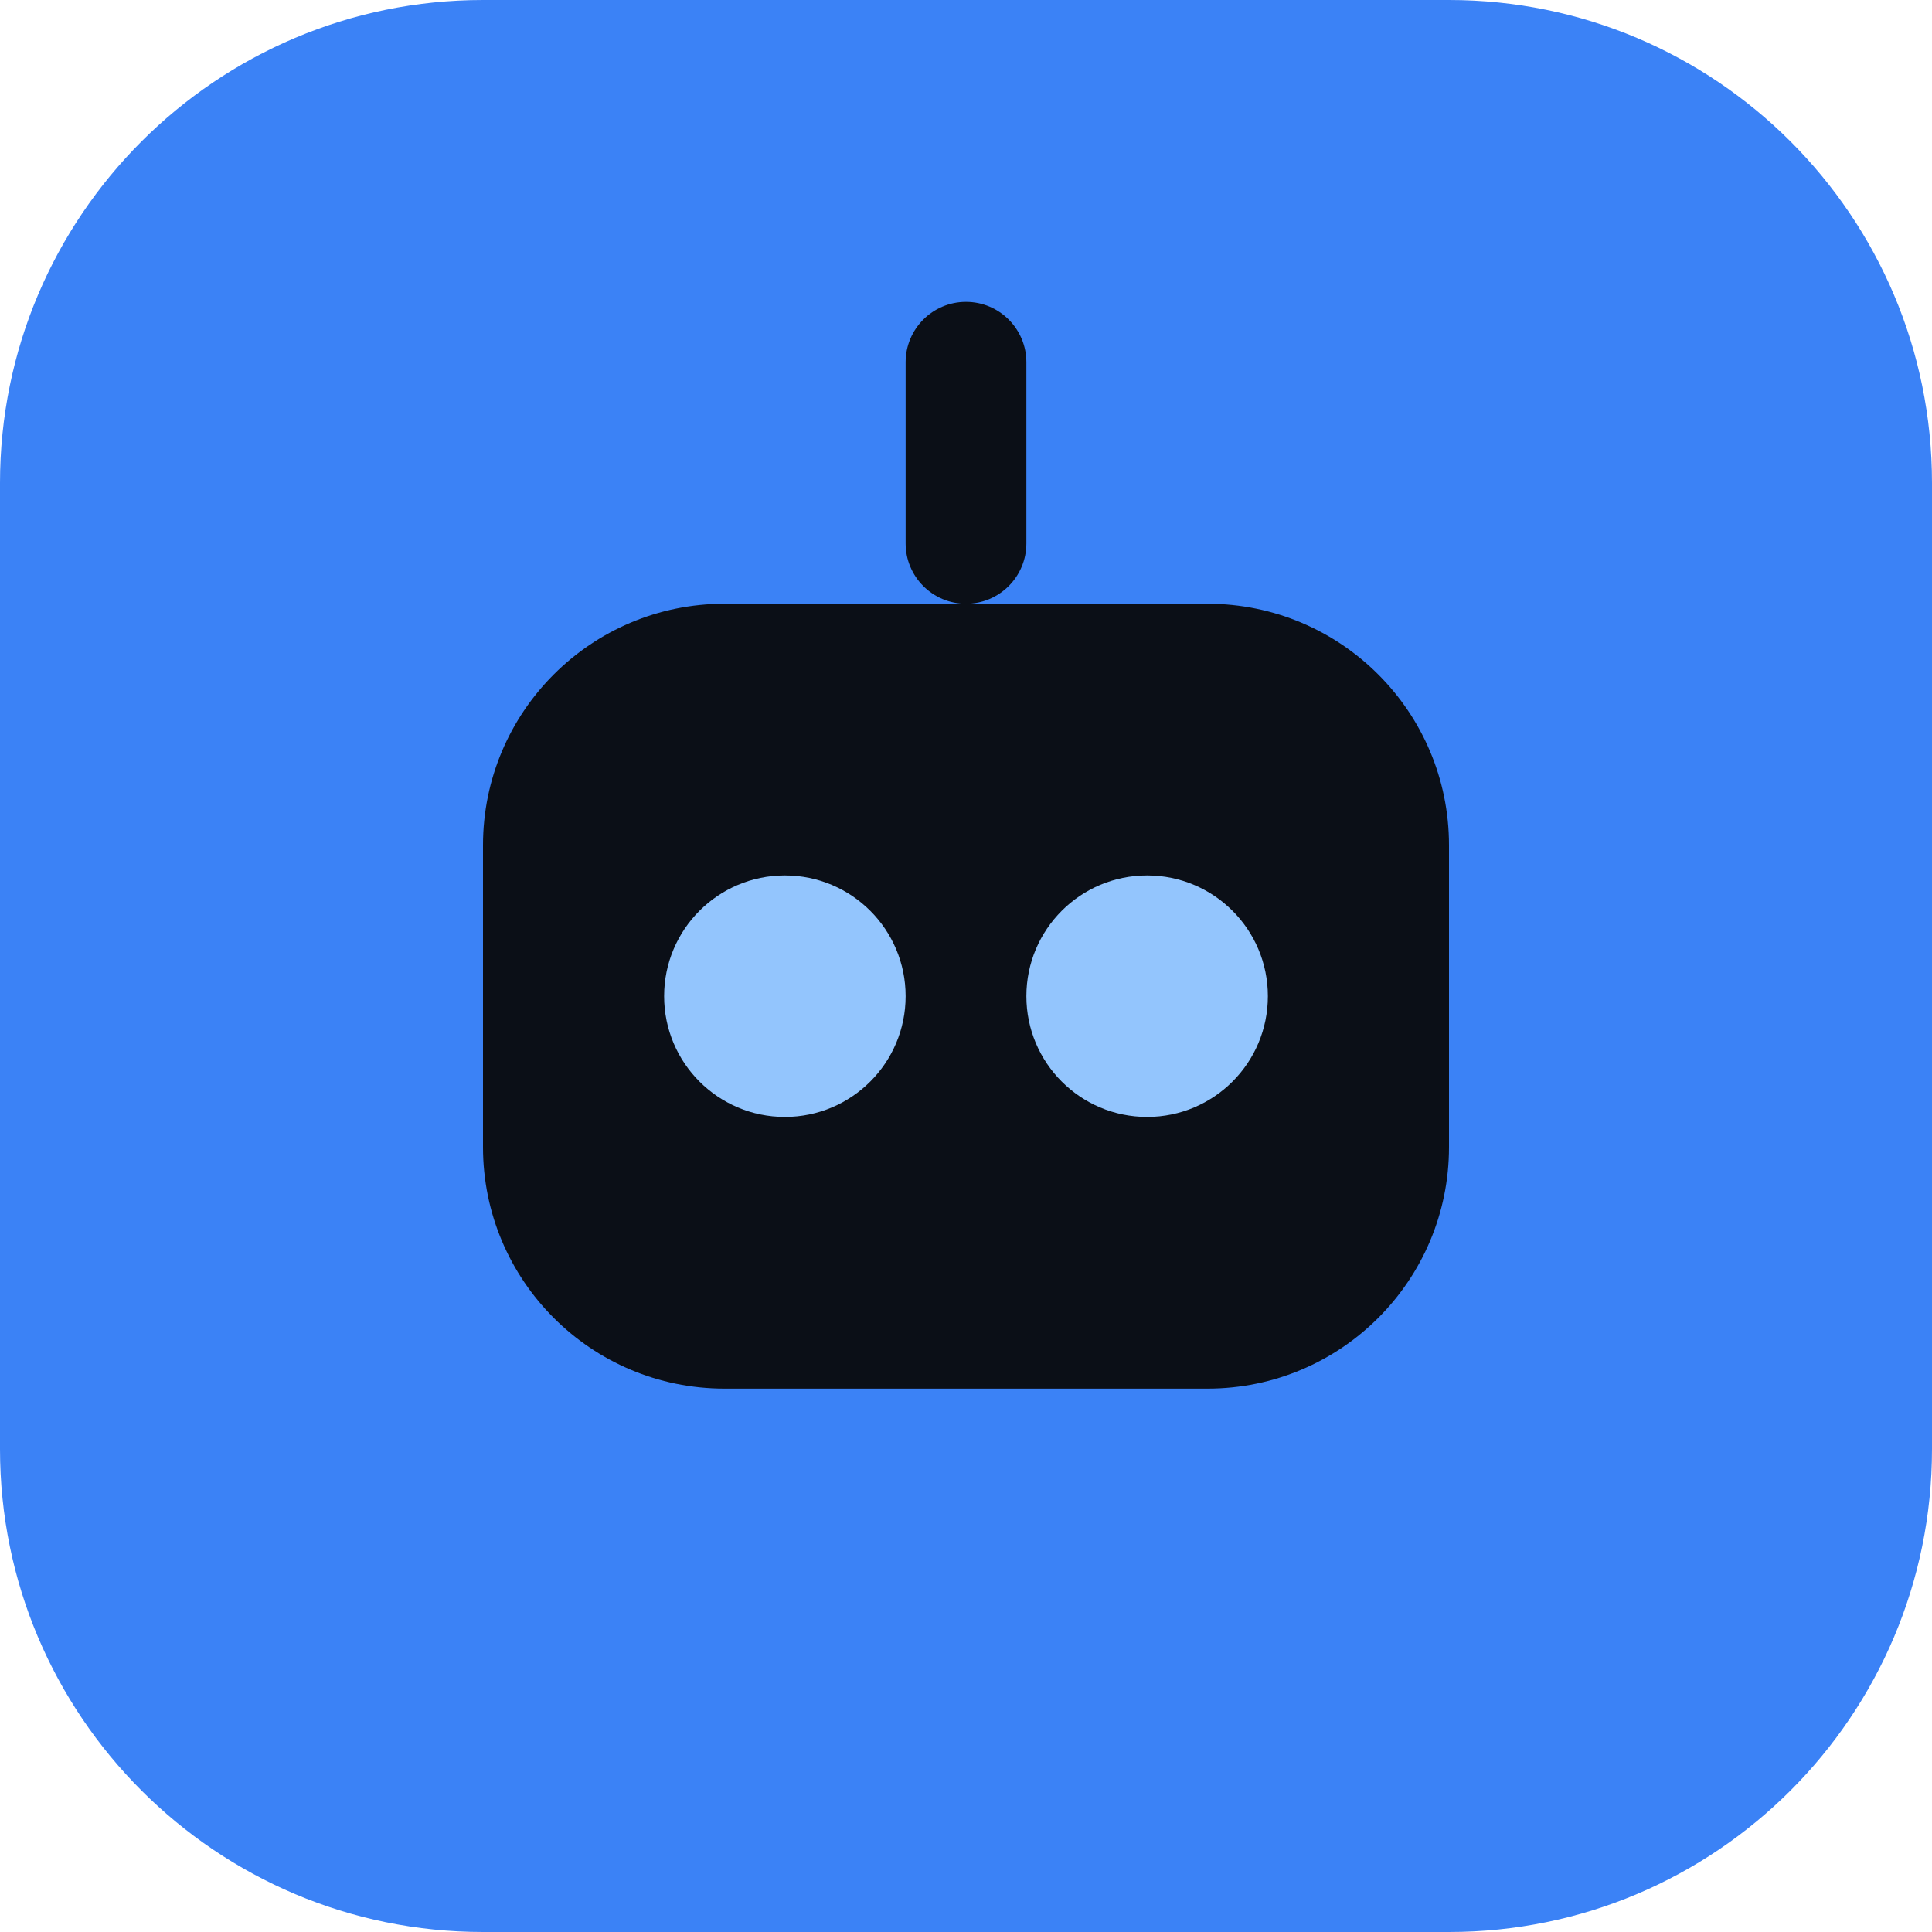
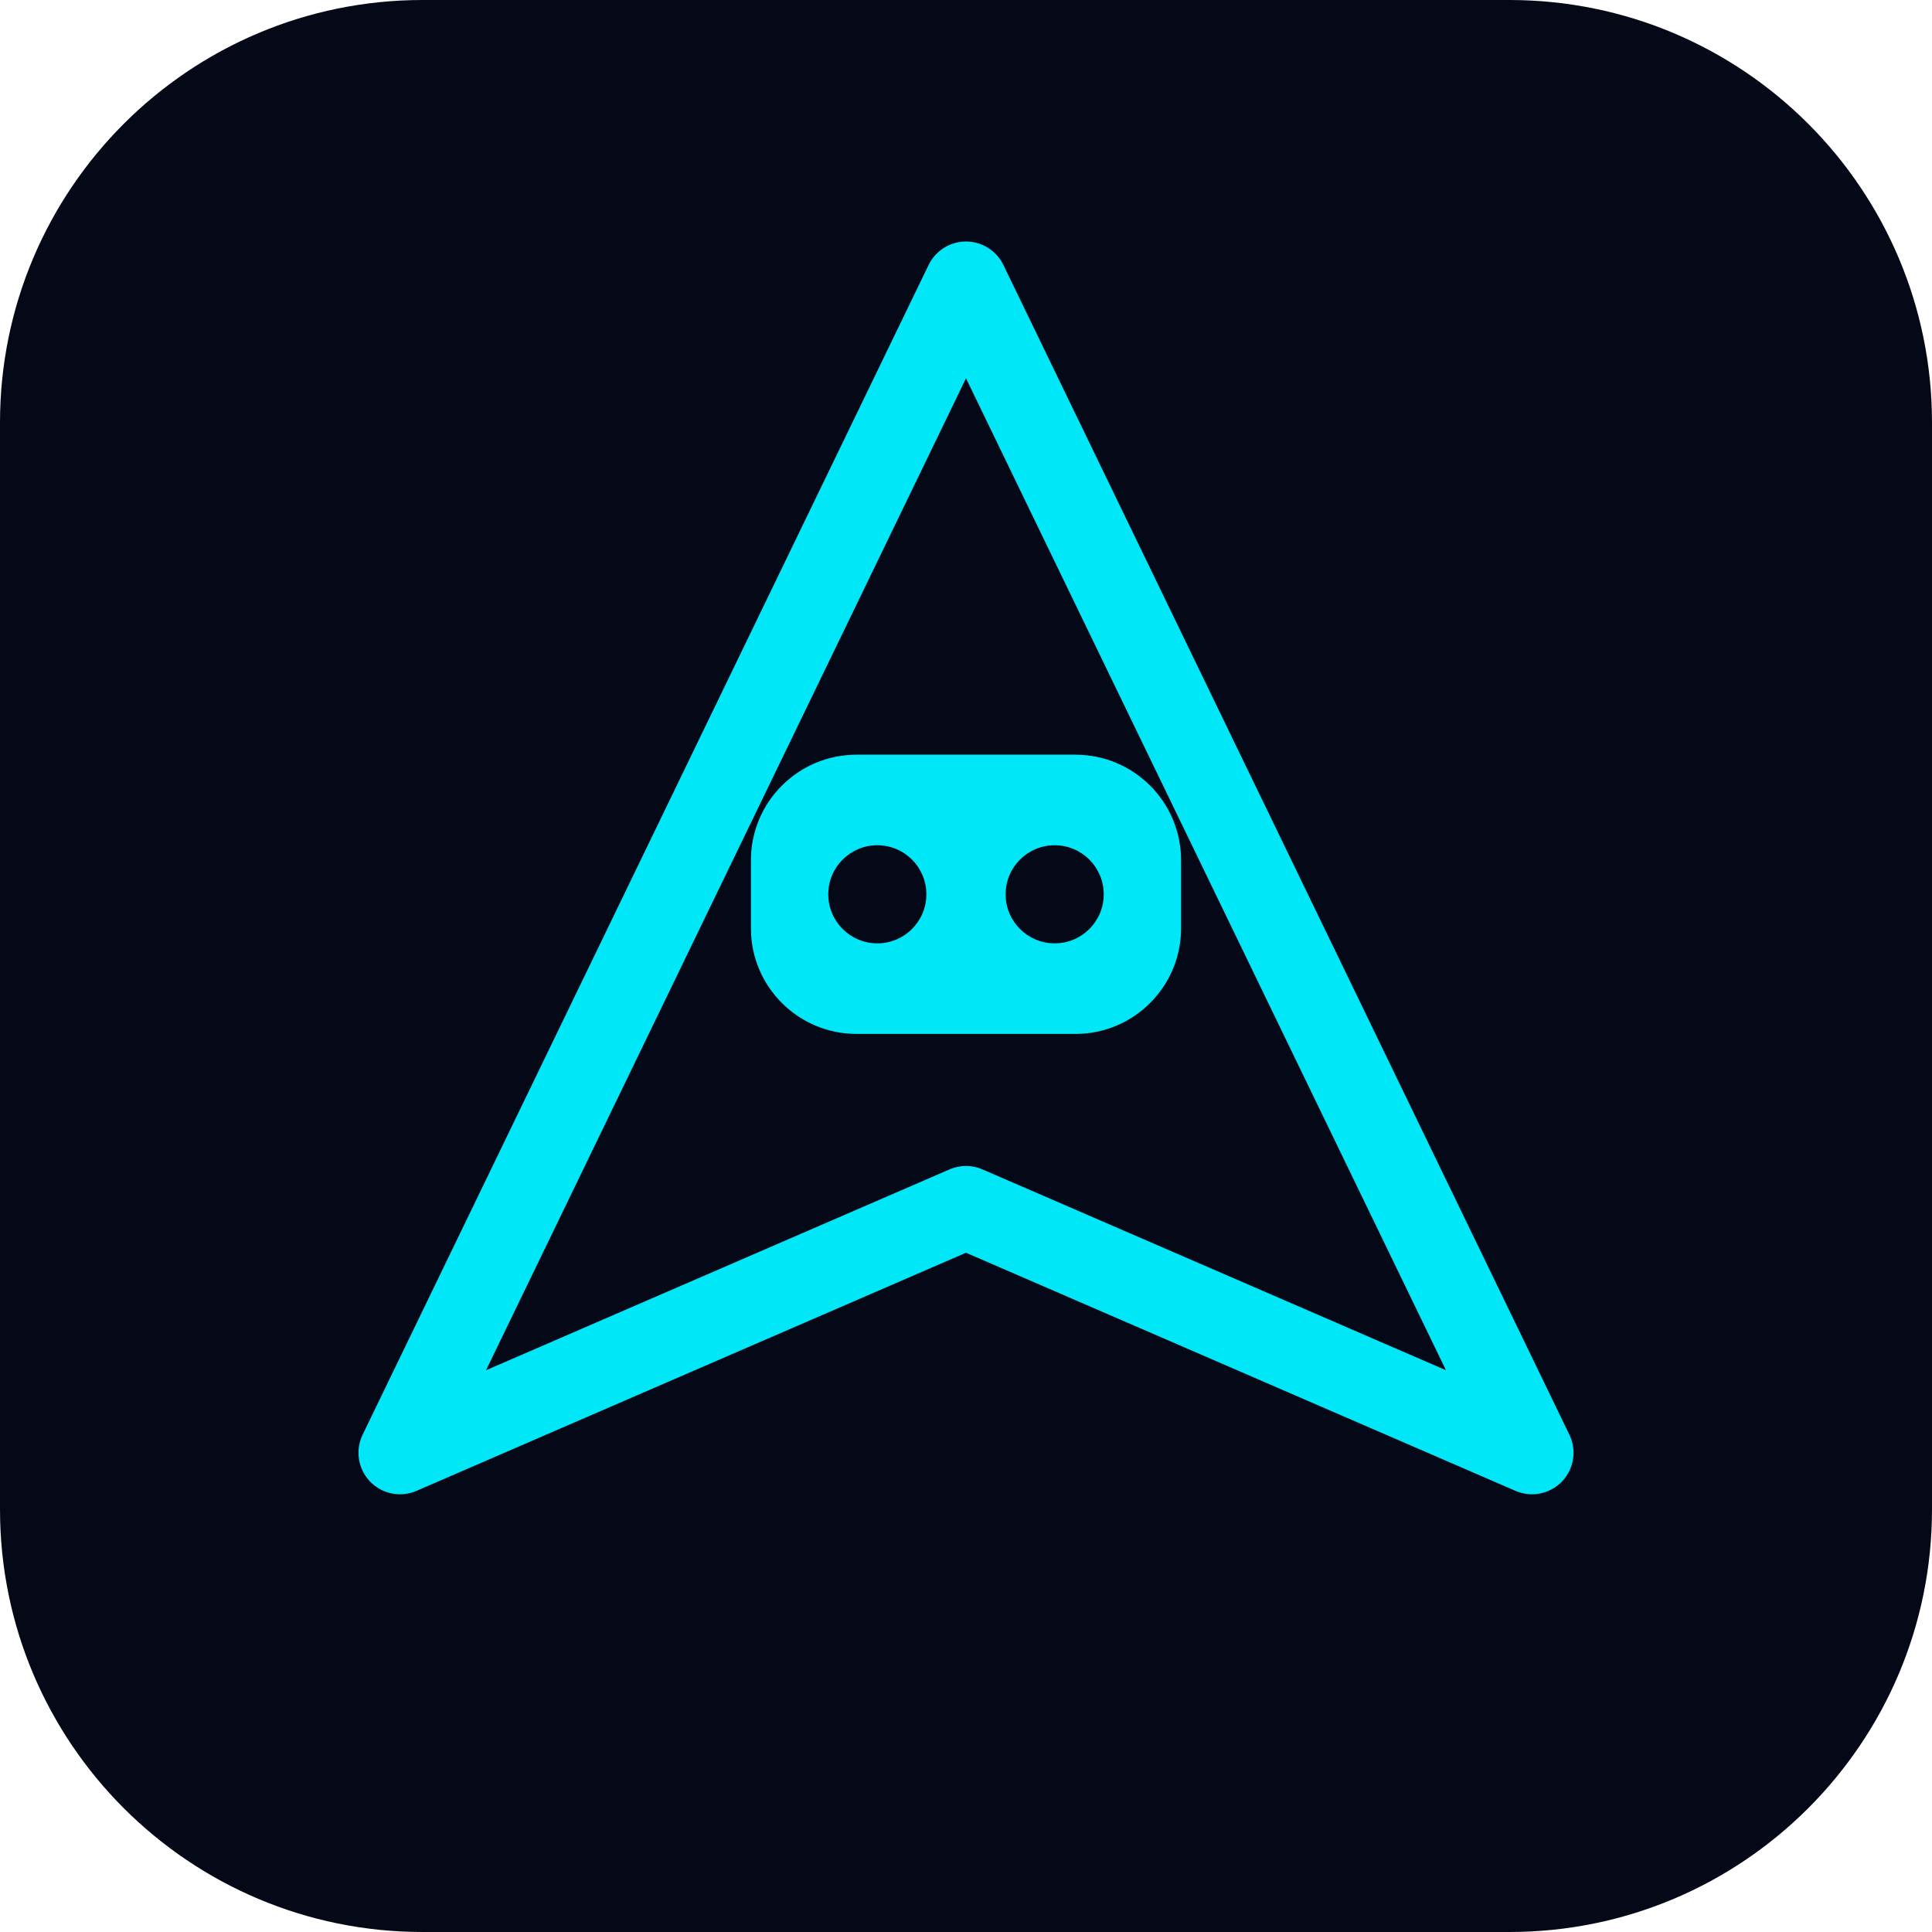
- <svg xmlns="http://www.w3.org/2000/svg" viewBox="0 0 32 32">
-   <rect width="32" height="32" rx="8" fill="#3b82f6" />
-   <rect x="8" y="10" width="16" height="13" rx="4" fill="#0b0f17" />
-   <circle cx="13" cy="16.5" r="2" fill="#93c5fd" />
-   <circle cx="19" cy="16.5" r="2" fill="#93c5fd" />
-   <rect x="15" y="5" width="2" height="5" rx="1" fill="#0b0f17" />
+ <svg xmlns="http://www.w3.org/2000/svg" viewBox="0 0 1024 1024" role="img" aria-label="ArkoBot">
+   <rect width="1024" height="1024" rx="224" fill="#050817" />
+   <path d="M512 150 L812 770 L512 640 L212 770 Z" fill="none" stroke="#00E8F8" stroke-width="44" stroke-linejoin="round" />
+   <rect x="398" y="400" width="228" height="148" rx="56" fill="#00E8F8" />
+   <circle cx="465" cy="474" r="26" fill="#050817" />
+   <circle cx="559" cy="474" r="26" fill="#050817" />
</svg>
